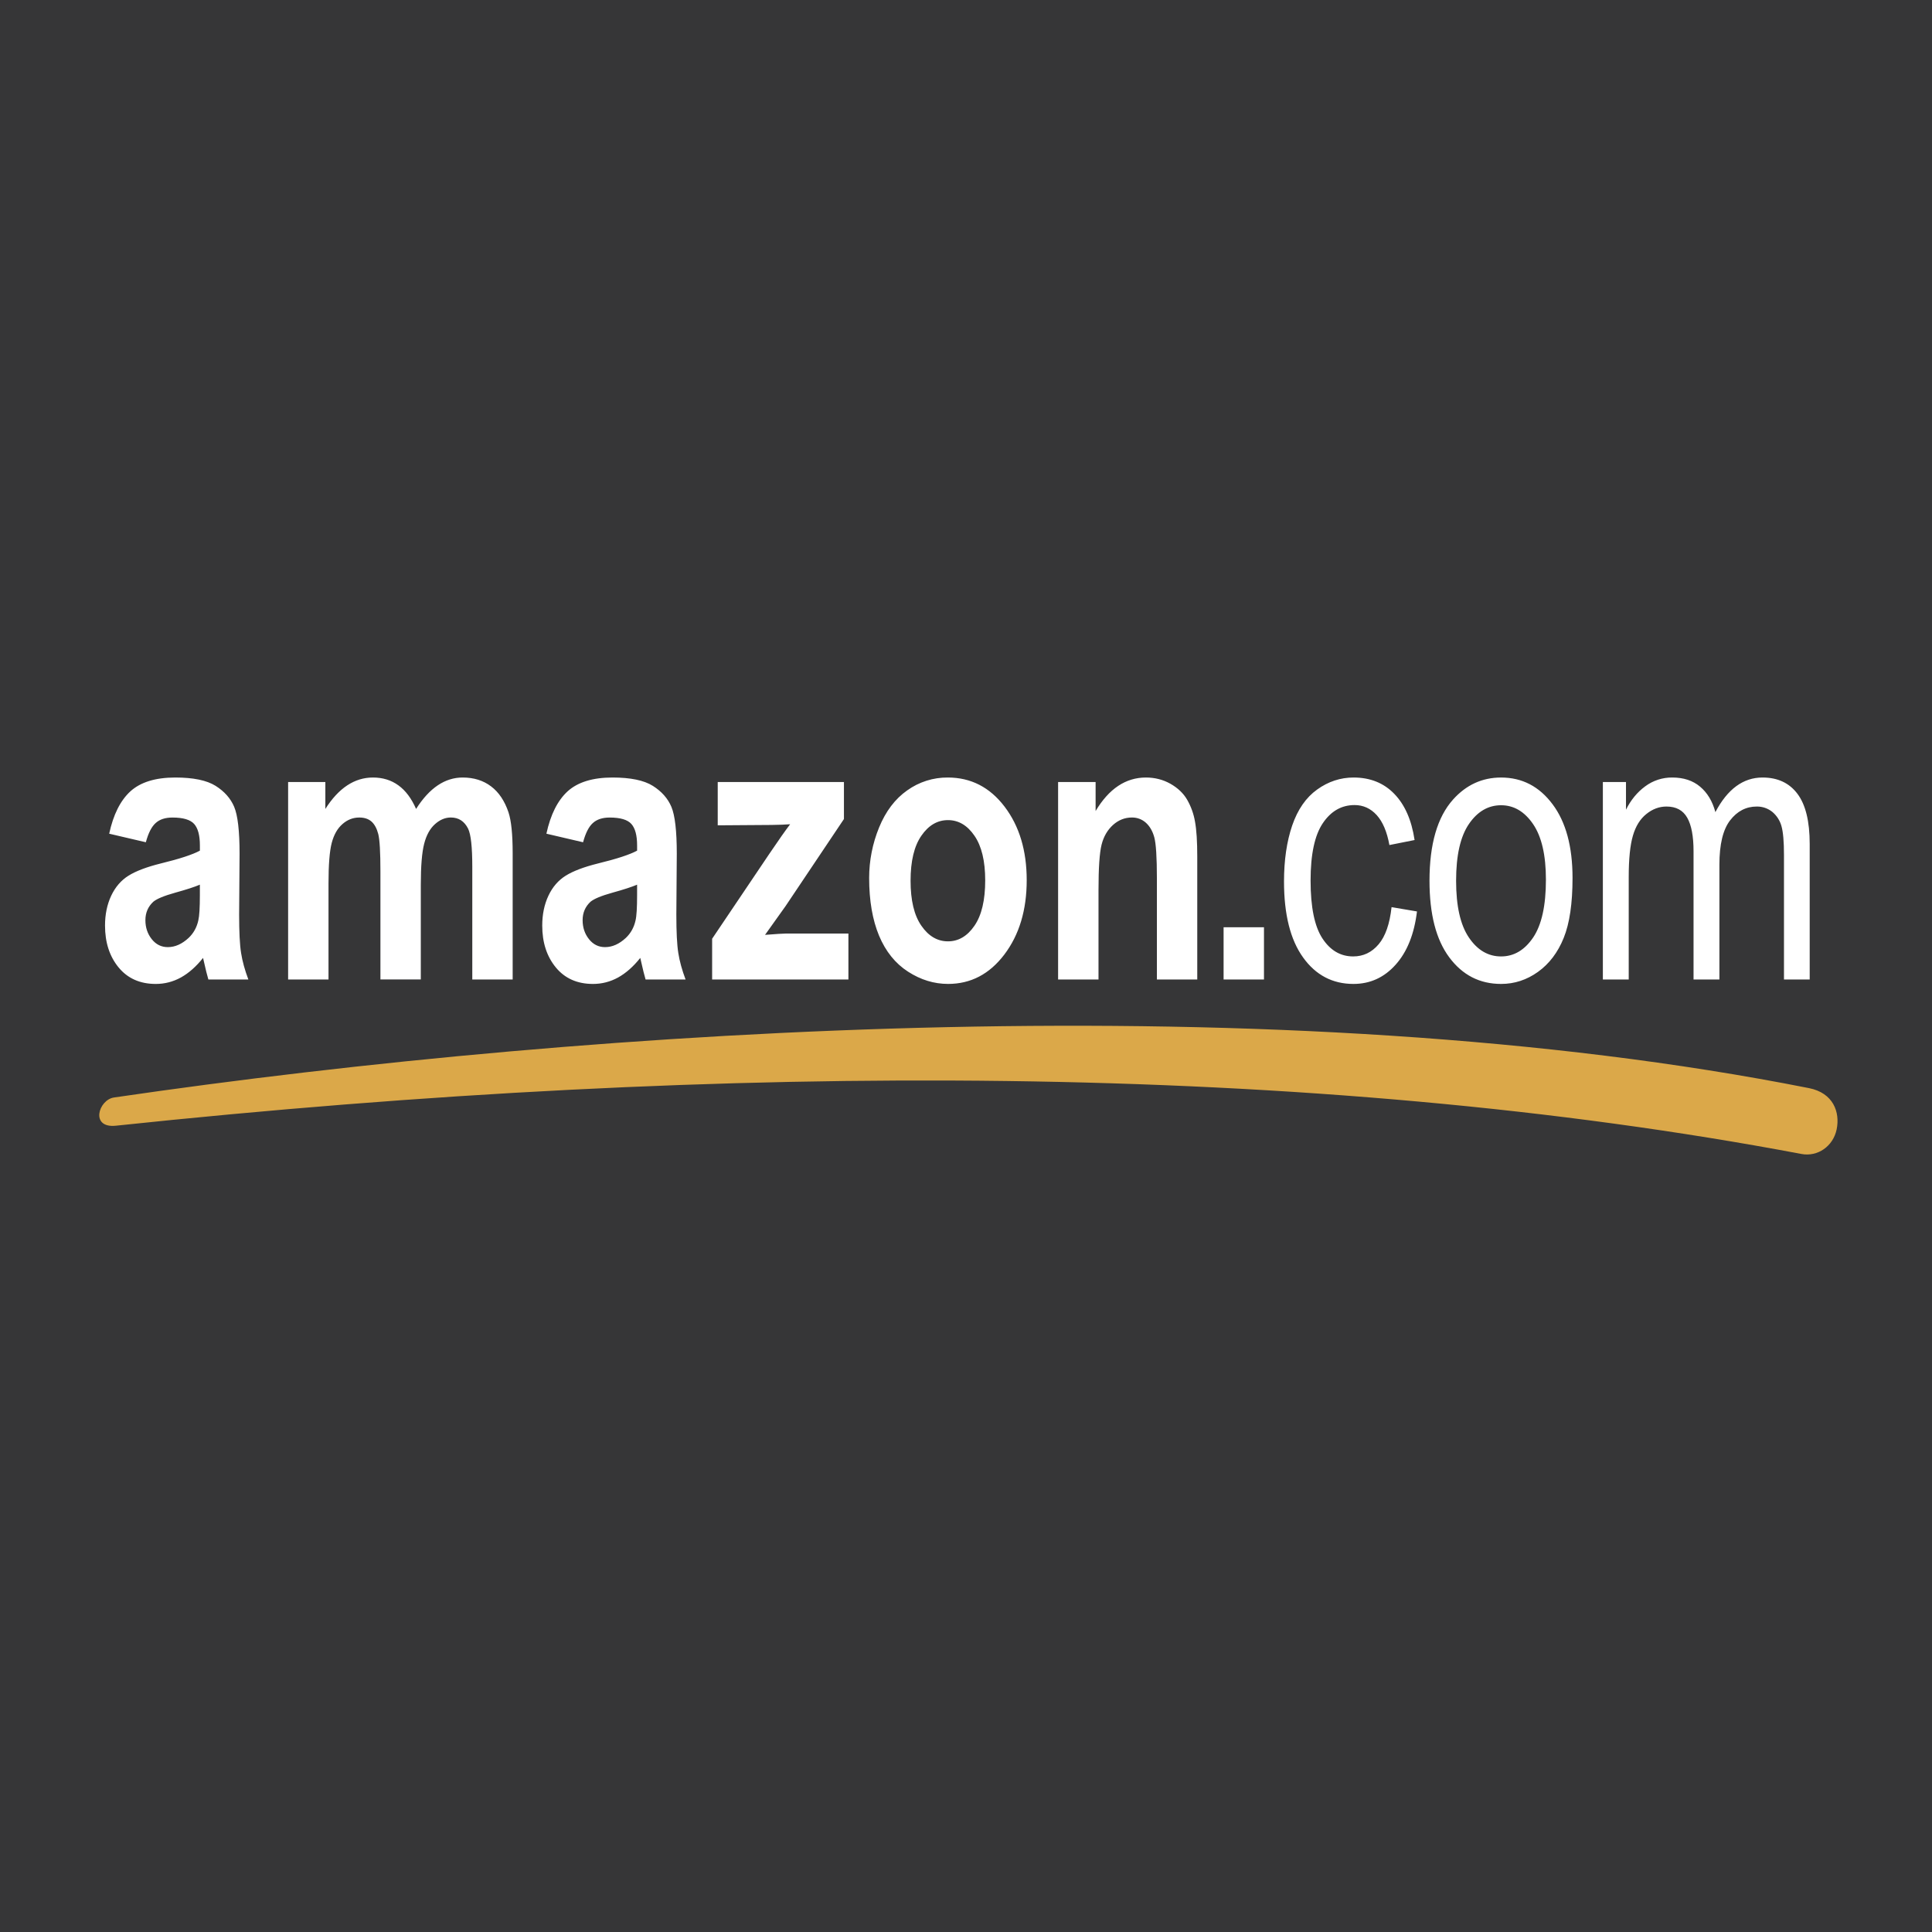
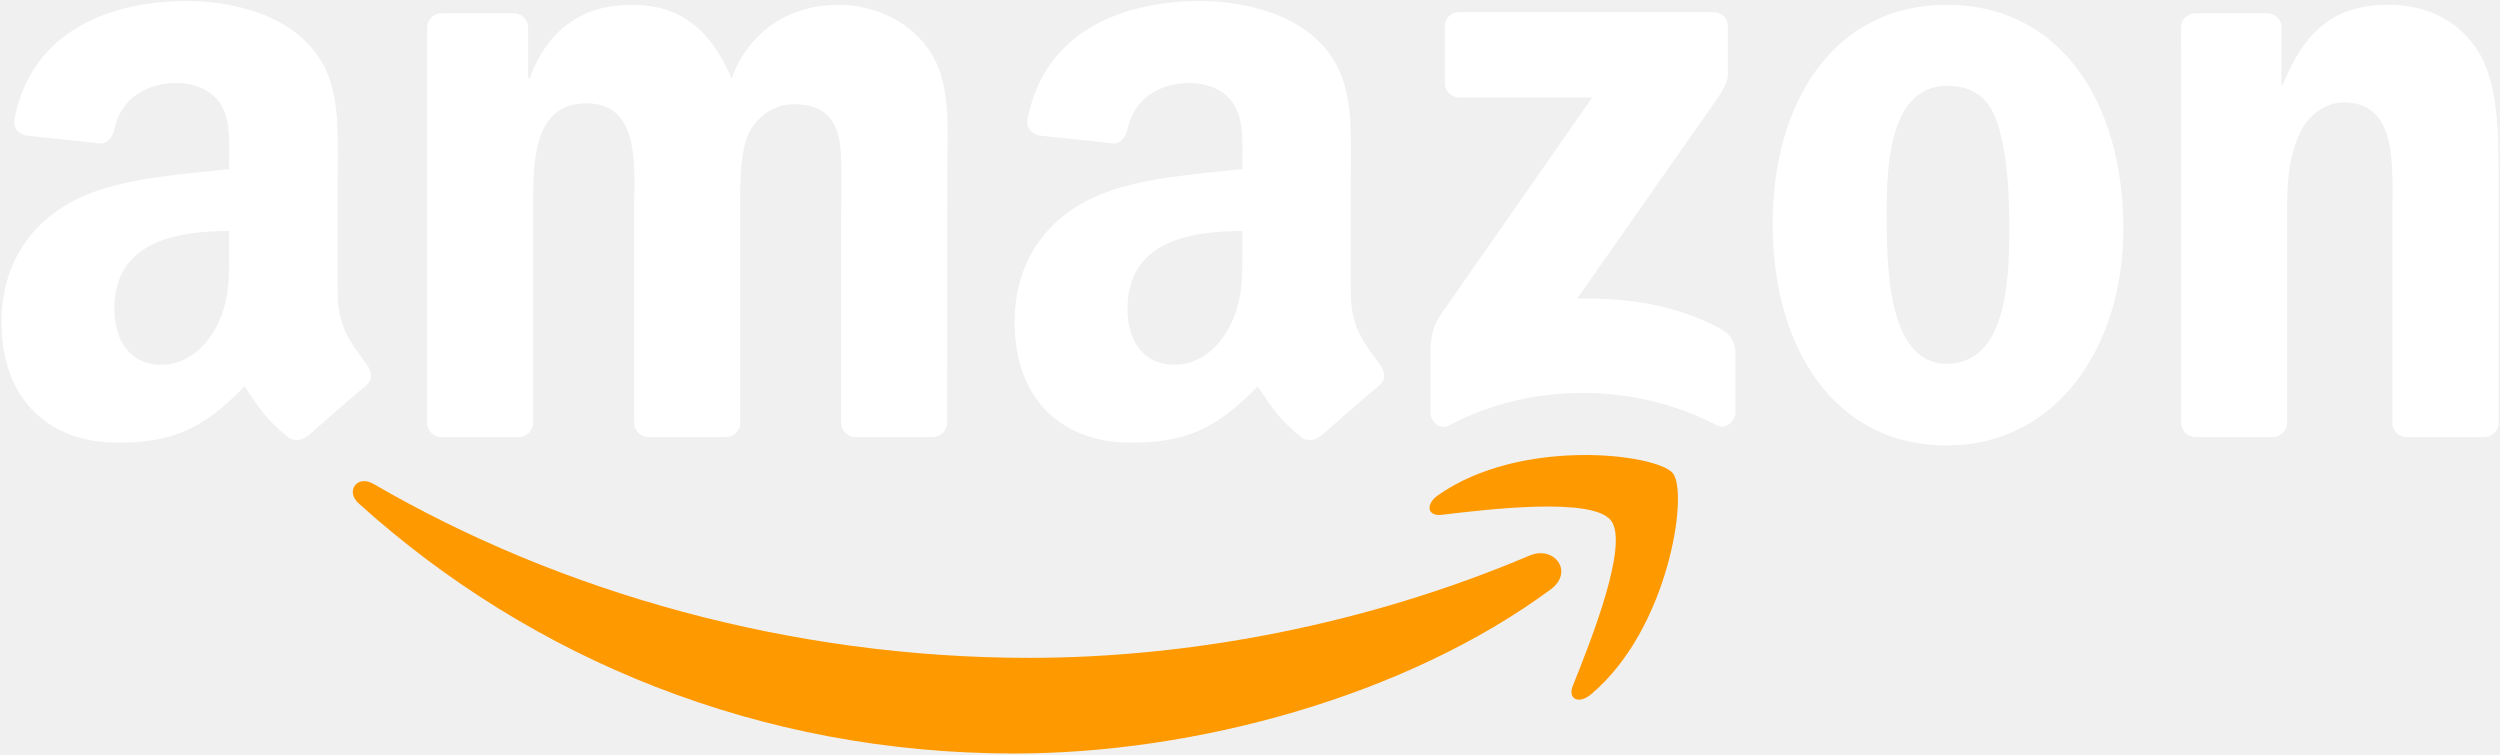
- <svg xmlns="http://www.w3.org/2000/svg" width="2500" height="2500" viewBox="0 0 192.756 192.756">
-   <g fill-rule="evenodd" clip-rule="evenodd">
-     <path fill="#363637" d="M0 0h192.756v192.756H0V0z" />
-     <path d="M179.73 115.132c1.627.307 3.172-.772 3.516-2.467s-.324-3.62-2.768-4.104c-52.367-10.382-120.67-6.15-169.101.935-1.556.228-2.408 3.09.188 2.815 61.217-6.476 119.587-6.355 168.165 2.821z" fill="#dba849" />
-     <path d="M14.551 84.032l-3.657-.854c.411-1.906 1.116-3.312 2.12-4.231 1.008-.911 2.497-1.374 4.475-1.374 1.801 0 3.138.279 4.019.83.876.551 1.498 1.248 1.856 2.096.357.849.538 2.4.538 4.667l-.044 6.086c0 1.729.063 3.008.196 3.831.127.817.373 1.703.725 2.641h-3.99a24.433 24.433 0 0 1-.387-1.538 8.761 8.761 0 0 0-.143-.615c-.69.868-1.425 1.513-2.208 1.951-.783.43-1.62.646-2.511.646-1.567 0-2.806-.551-3.706-1.646-.906-1.102-1.356-2.495-1.356-4.179 0-1.108.206-2.103.617-2.977.412-.874.989-1.539 1.729-2.001.739-.462 1.812-.867 3.207-1.215 1.88-.457 3.187-.887 3.912-1.28v-.519c0-1.006-.191-1.715-.573-2.146-.382-.424-1.102-.639-2.164-.639-.72 0-1.278.183-1.679.551-.403.358-.727.998-.976 1.915zm5.39 4.231c-.514.222-1.332.488-2.453.798-1.116.311-1.846.615-2.193.906-.524.487-.788 1.096-.788 1.836 0 .734.21 1.362.631 1.894.421.532.955.798 1.605.798.73 0 1.42-.311 2.081-.925.49-.468.808-1.045.96-1.729.107-.443.157-1.292.157-2.54v-1.038zM28.744 78.023h3.716v2.685c1.327-2.09 2.913-3.135 4.749-3.135.975 0 1.821.26 2.536.779.72.519 1.308 1.305 1.768 2.356.666-1.051 1.391-1.837 2.164-2.356s1.601-.779 2.482-.779c1.116 0 2.066.298 2.84.887.773.583 1.351 1.45 1.733 2.583.279.842.417 2.204.417 4.084v12.596H47.12v-11.26c0-1.956-.138-3.217-.417-3.787-.372-.741-.945-1.114-1.718-1.114-.568 0-1.097.221-1.596.671-.494.443-.852 1.096-1.072 1.957-.22.861-.333 2.216-.333 4.071v9.461h-4.029V86.927c0-1.919-.073-3.154-.215-3.711-.143-.557-.368-.969-.666-1.241-.304-.272-.71-.411-1.229-.411-.622 0-1.181.215-1.675.652-.5.431-.856 1.057-1.072 1.875-.215.816-.323 2.166-.323 4.059v9.575h-4.029V78.023h-.002zM58.173 84.032l-3.658-.854c.412-1.906 1.117-3.312 2.12-4.231 1.008-.911 2.497-1.374 4.475-1.374 1.801 0 3.138.279 4.019.83.876.551 1.498 1.248 1.856 2.096.357.849.538 2.4.538 4.667l-.044 6.086c0 1.729.063 3.008.196 3.831.127.817.373 1.703.725 2.641h-3.99a24.433 24.433 0 0 1-.387-1.538 8.761 8.761 0 0 0-.143-.615c-.69.868-1.425 1.513-2.208 1.951-.783.43-1.62.646-2.511.646-1.567 0-2.806-.551-3.706-1.646-.906-1.102-1.356-2.495-1.356-4.179 0-1.108.206-2.103.617-2.977s.989-1.539 1.729-2.001c.739-.462 1.812-.867 3.207-1.215 1.88-.457 3.187-.887 3.912-1.28v-.519c0-1.006-.191-1.715-.573-2.146-.382-.424-1.102-.639-2.164-.639-.72 0-1.278.183-1.68.551-.401.358-.725.998-.974 1.915zm5.39 4.231c-.514.222-1.332.488-2.453.798-1.117.311-1.846.615-2.194.906-.523.487-.788 1.096-.788 1.836 0 .734.21 1.362.632 1.894.421.532.955.798 1.605.798.73 0 1.419-.311 2.081-.925.49-.468.808-1.045.96-1.729.107-.443.157-1.292.157-2.54v-1.038zM71.049 97.724v-4.065l5.708-8.473c.936-1.387 1.631-2.368 2.077-2.951-.465.038-1.082.057-1.846.07l-5.38.038v-4.319H84.2v3.691l-5.821 8.682-2.051 2.875c1.116-.088 1.812-.132 2.081-.132h6.237v4.584H71.049zM86.715 87.591a13.3 13.3 0 0 1 .989-5.028c.661-1.615 1.596-2.856 2.805-3.704a6.862 6.862 0 0 1 4.054-1.286c2.301 0 4.19.969 5.665 2.907 1.473 1.938 2.207 4.382 2.207 7.339 0 2.977-.744 5.446-2.227 7.409-1.488 1.963-3.359 2.938-5.616 2.938-1.4 0-2.727-.405-3.995-1.222-1.268-.817-2.232-2.015-2.894-3.591-.654-1.576-.988-3.495-.988-5.762zm4.133.279c0 1.957.357 3.452 1.077 4.49.714 1.038 1.601 1.558 2.653 1.558s1.934-.52 2.644-1.558c.715-1.039 1.072-2.546 1.072-4.528 0-1.925-.357-3.413-1.072-4.451-.71-1.039-1.591-1.558-2.644-1.558s-1.939.52-2.653 1.558c-.72 1.038-1.077 2.538-1.077 4.489zM119.453 97.724h-4.029V87.667c0-2.127-.088-3.501-.26-4.129-.17-.62-.453-1.108-.842-1.456a2.04 2.04 0 0 0-1.395-.519c-.701 0-1.326.247-1.881.741-.553.5-.934 1.153-1.141 1.969-.205.817-.307 2.324-.307 4.528v8.922h-4.031v-19.7h3.742v2.894c1.33-2.229 3.006-3.344 5.021-3.344.887 0 1.705.209 2.439.621.734.417 1.293.943 1.67 1.589a6.62 6.62 0 0 1 .787 2.191c.152.817.225 1.982.225 3.502v12.248h.002zM122.078 97.724v-5.212h4.029v5.212h-4.029zM138.836 90.505l2.537.431c-.275 2.261-.984 4.033-2.131 5.312-1.141 1.279-2.545 1.919-4.209 1.919-2.082 0-3.762-.88-5.023-2.641-1.268-1.76-1.904-4.287-1.904-7.58 0-2.128.273-3.989.816-5.585.549-1.597 1.377-2.793 2.492-3.591 1.111-.798 2.326-1.197 3.633-1.197 1.656 0 3.012.545 4.059 1.627 1.053 1.083 1.729 2.616 2.027 4.61l-2.512.5c-.24-1.323-.66-2.317-1.268-2.989-.607-.665-1.342-1-2.203-1-1.303 0-2.359.602-3.174 1.811-.812 1.203-1.219 3.109-1.219 5.718 0 2.647.393 4.573 1.18 5.775.785 1.197 1.807 1.798 3.07 1.798 1.014 0 1.855-.405 2.537-1.209.681-.803 1.11-2.038 1.292-3.709zM142.621 87.87c0-3.647.783-6.352 2.355-8.105 1.307-1.456 2.902-2.191 4.787-2.191 2.096 0 3.809.887 5.137 2.666 1.33 1.773 1.992 4.224 1.992 7.352 0 2.54-.293 4.535-.881 5.984-.588 1.457-1.445 2.584-2.566 3.388-1.125.805-2.35 1.203-3.682 1.203-2.129 0-3.852-.88-5.17-2.653-1.316-1.767-1.972-4.313-1.972-7.644zm2.654 0c0 2.527.426 4.414 1.277 5.667.852 1.261 1.924 1.887 3.211 1.887 1.283 0 2.35-.633 3.203-1.894.846-1.26 1.271-3.185 1.271-5.769 0-2.438-.426-4.287-1.281-5.541-.857-1.254-1.92-1.881-3.193-1.881-1.287 0-2.359.627-3.211 1.875s-1.277 3.136-1.277 5.656zM159.918 97.724v-19.7h2.307v2.76c.479-.962 1.115-1.741 1.908-2.324a4.438 4.438 0 0 1 2.713-.887c1.125 0 2.051.304 2.771.912.725.608 1.234 1.45 1.527 2.54 1.209-2.299 2.775-3.452 4.705-3.452 1.512 0 2.672.545 3.484 1.627.814 1.083 1.221 2.749 1.221 4.997v13.526h-2.566V85.312c0-1.336-.082-2.299-.25-2.888a2.823 2.823 0 0 0-.91-1.418 2.412 2.412 0 0 0-1.551-.538c-1.072 0-1.959.462-2.67 1.386-.705.918-1.062 2.394-1.062 4.42v11.449h-2.58V84.926c0-1.488-.209-2.603-.631-3.344-.422-.741-1.107-1.114-2.066-1.114-.725 0-1.395.247-2.012.747-.617.494-1.068 1.216-1.342 2.166-.279.956-.416 2.33-.416 4.122v10.221h-2.58z" fill="#fff" />
-   </g>
+ <svg xmlns="http://www.w3.org/2000/svg" xmlns:xlink="http://www.w3.org/1999/xlink" version="1.1" width="603" height="182" style="fill:#FFFFFF" id="svg1936">
+   <path d="m 374.006,142.184 c -34.999,25.797 -85.729,39.561 -129.406,39.561 -61.243,0 -116.377,-22.651 -158.088,-60.325 -3.277,-2.963 -0.341,-7 3.592,-4.693 45.014,26.191 100.673,41.947 158.166,41.947 38.775,0 81.43,-8.022 120.65,-24.67 5.925,-2.517 10.88,3.88 5.086,8.18" id="path8" style="fill:#ff9900" />
+   <path d="m 388.557,125.536 c -4.457,-5.715 -29.573,-2.7 -40.846,-1.363 -3.434,0.419 -3.959,-2.569 -0.865,-4.719 20.003,-14.078 52.827,-10.015 56.655,-5.296 3.828,4.745 -0.996,37.647 -19.794,53.351 -2.884,2.412 -5.637,1.127 -4.352,-2.071 4.221,-10.539 13.685,-34.161 9.202,-39.902" id="path10" style="fill:#ff9900" />
+   <path d="M 348.497,20.066 V 6.381 c 0,-2.071 1.573,-3.461 3.461,-3.461 h 61.269 c 1.966,0 3.539,1.416 3.539,3.461 v 11.719 c -0.026,1.966 -1.678,4.536 -4.614,8.599 l -31.749,45.329 c 11.798,-0.288 24.251,1.468 34.947,7.498 2.412,1.363 3.067,3.356 3.251,5.322 V 99.451 c 0,1.992 -2.202,4.326 -4.509,3.12 -18.85,-9.884 -43.887,-10.959 -64.729,0.105 -2.124,1.154 -4.352,-1.154 -4.352,-3.146 V 85.661 c 0,-2.228 0.026,-6.03 2.255,-9.412 l 36.782,-52.748 h -32.011 c -1.966,0 -3.539,-1.389 -3.539,-3.434" id="path12" />
+   <path d="m 124.999,105.454 h -18.64 c -1.783,-0.131 -3.198,-1.468 -3.33,-3.172 V 6.617 c 0,-1.914 1.599,-3.434 3.592,-3.434 h 17.382 c 1.809,0.079 3.251,1.468 3.382,3.198 v 12.505 h 0.341 c 4.536,-12.086 13.056,-17.723 24.539,-17.723 11.666,0 18.955,5.637 24.198,17.723 4.509,-12.086 14.76,-17.723 25.745,-17.723 7.813,0 16.359,3.225 21.576,10.461 5.899,8.049 4.693,19.741 4.693,29.992 l -0.026,60.377 c 0,1.914 -1.599,3.461 -3.592,3.461 h -18.614 c -1.861,-0.131 -3.356,-1.625 -3.356,-3.461 V 51.29 c 0,-4.037 0.367,-14.105 -0.524,-17.932 -1.389,-6.423 -5.558,-8.232 -10.959,-8.232 -4.509,0 -9.228,3.015 -11.142,7.839 -1.914,4.824 -1.73,12.899 -1.73,18.326 v 50.703 c 0,1.914 -1.599,3.461 -3.592,3.461 h -18.614 c -1.888,-0.131 -3.356,-1.625 -3.356,-3.461 L 152.946,51.29 c 0,-10.67 1.757,-26.374 -11.483,-26.374 -13.397,0 -12.872,15.311 -12.872,26.374 v 50.703 c 0,1.914 -1.599,3.461 -3.592,3.461" id="path14" />
+   <path d="m 469.514,1.164 c 27.659,0 42.629,23.752 42.629,53.954 0,29.179 -16.543,52.329 -42.629,52.329 -27.161,0 -41.947,-23.752 -41.947,-53.351 0,-29.782 14.97,-52.932 41.947,-52.932 m 0.157,19.532 c -13.738,0 -14.603,18.719 -14.603,30.385 0,11.693 -0.184,36.651 14.445,36.651 14.445,0 15.127,-20.135 15.127,-32.404 0,-8.075 -0.341,-17.723 -2.779,-25.378 -2.097,-6.659 -6.266,-9.255 -12.191,-9.255" id="path16" />
+   <path d="M 548.008,105.454 H 529.446 c -1.861,-0.131 -3.356,-1.625 -3.356,-3.461 l -0.026,-95.691 c 0.157,-1.757 1.704,-3.12 3.592,-3.12 h 17.277 c 1.625,0.079 2.962,1.18 3.33,2.674 v 14.629 h 0.341 c 5.217,-13.082 12.532,-19.322 25.404,-19.322 8.363,0 16.517,3.015 21.76,11.273 4.876,7.655 4.876,20.528 4.876,29.782 v 60.22 c -0.21,1.678 -1.757,3.015 -3.592,3.015 h -18.693 c -1.704,-0.131 -3.12,-1.389 -3.303,-3.015 V 50.478 c 0,-10.461 1.206,-25.771 -11.667,-25.771 -4.535,0 -8.704,3.041 -10.775,7.655 -2.622,5.846 -2.962,11.667 -2.962,18.116 v 51.516 c -0.026,1.914 -1.652,3.461 -3.644,3.461" id="path18" />
+   <use xlink:href="#path30" transform="translate(244.3672)" id="use28" />
+   <path d="M 55.288,59.758 V 55.721 c -13.475,0 -27.711,2.884 -27.711,18.771 0,8.049 4.168,13.502 11.326,13.502 5.243,0 9.936,-3.225 12.899,-8.468 3.67,-6.449 3.487,-12.505 3.487,-19.767 m 18.797,45.434 c -1.232,1.101 -3.015,1.18 -4.404,0.446 -6.187,-5.138 -7.288,-7.524 -10.696,-12.427 -10.225,10.434 -17.46,13.554 -30.726,13.554 -15.678,0 -27.895,-9.674 -27.895,-29.048 0,-15.127 8.206,-25.43 19.872,-30.464 10.12,-4.457 24.251,-5.243 35.052,-6.476 v -2.412 c 0,-4.431 0.341,-9.674 -2.255,-13.502 -2.281,-3.434 -6.633,-4.85 -10.461,-4.85 -7.105,0 -13.449,3.644 -14.996,11.195 -0.315,1.678 -1.547,3.33 -3.225,3.408 L 6.263,32.676 C 4.742,32.335 3.064,31.103 3.484,28.77 7.652,6.853 27.446,0.246 45.169,0.246 c 9.071,0 20.921,2.412 28.078,9.281 9.071,8.468 8.206,19.767 8.206,32.063 v 29.048 c 0,8.73 3.618,12.558 7.026,17.277 1.206,1.678 1.468,3.697 -0.052,4.955 -3.801,3.172 -10.565,9.071 -14.288,12.374 l -0.052,-0.052" id="path30" />
</svg>
